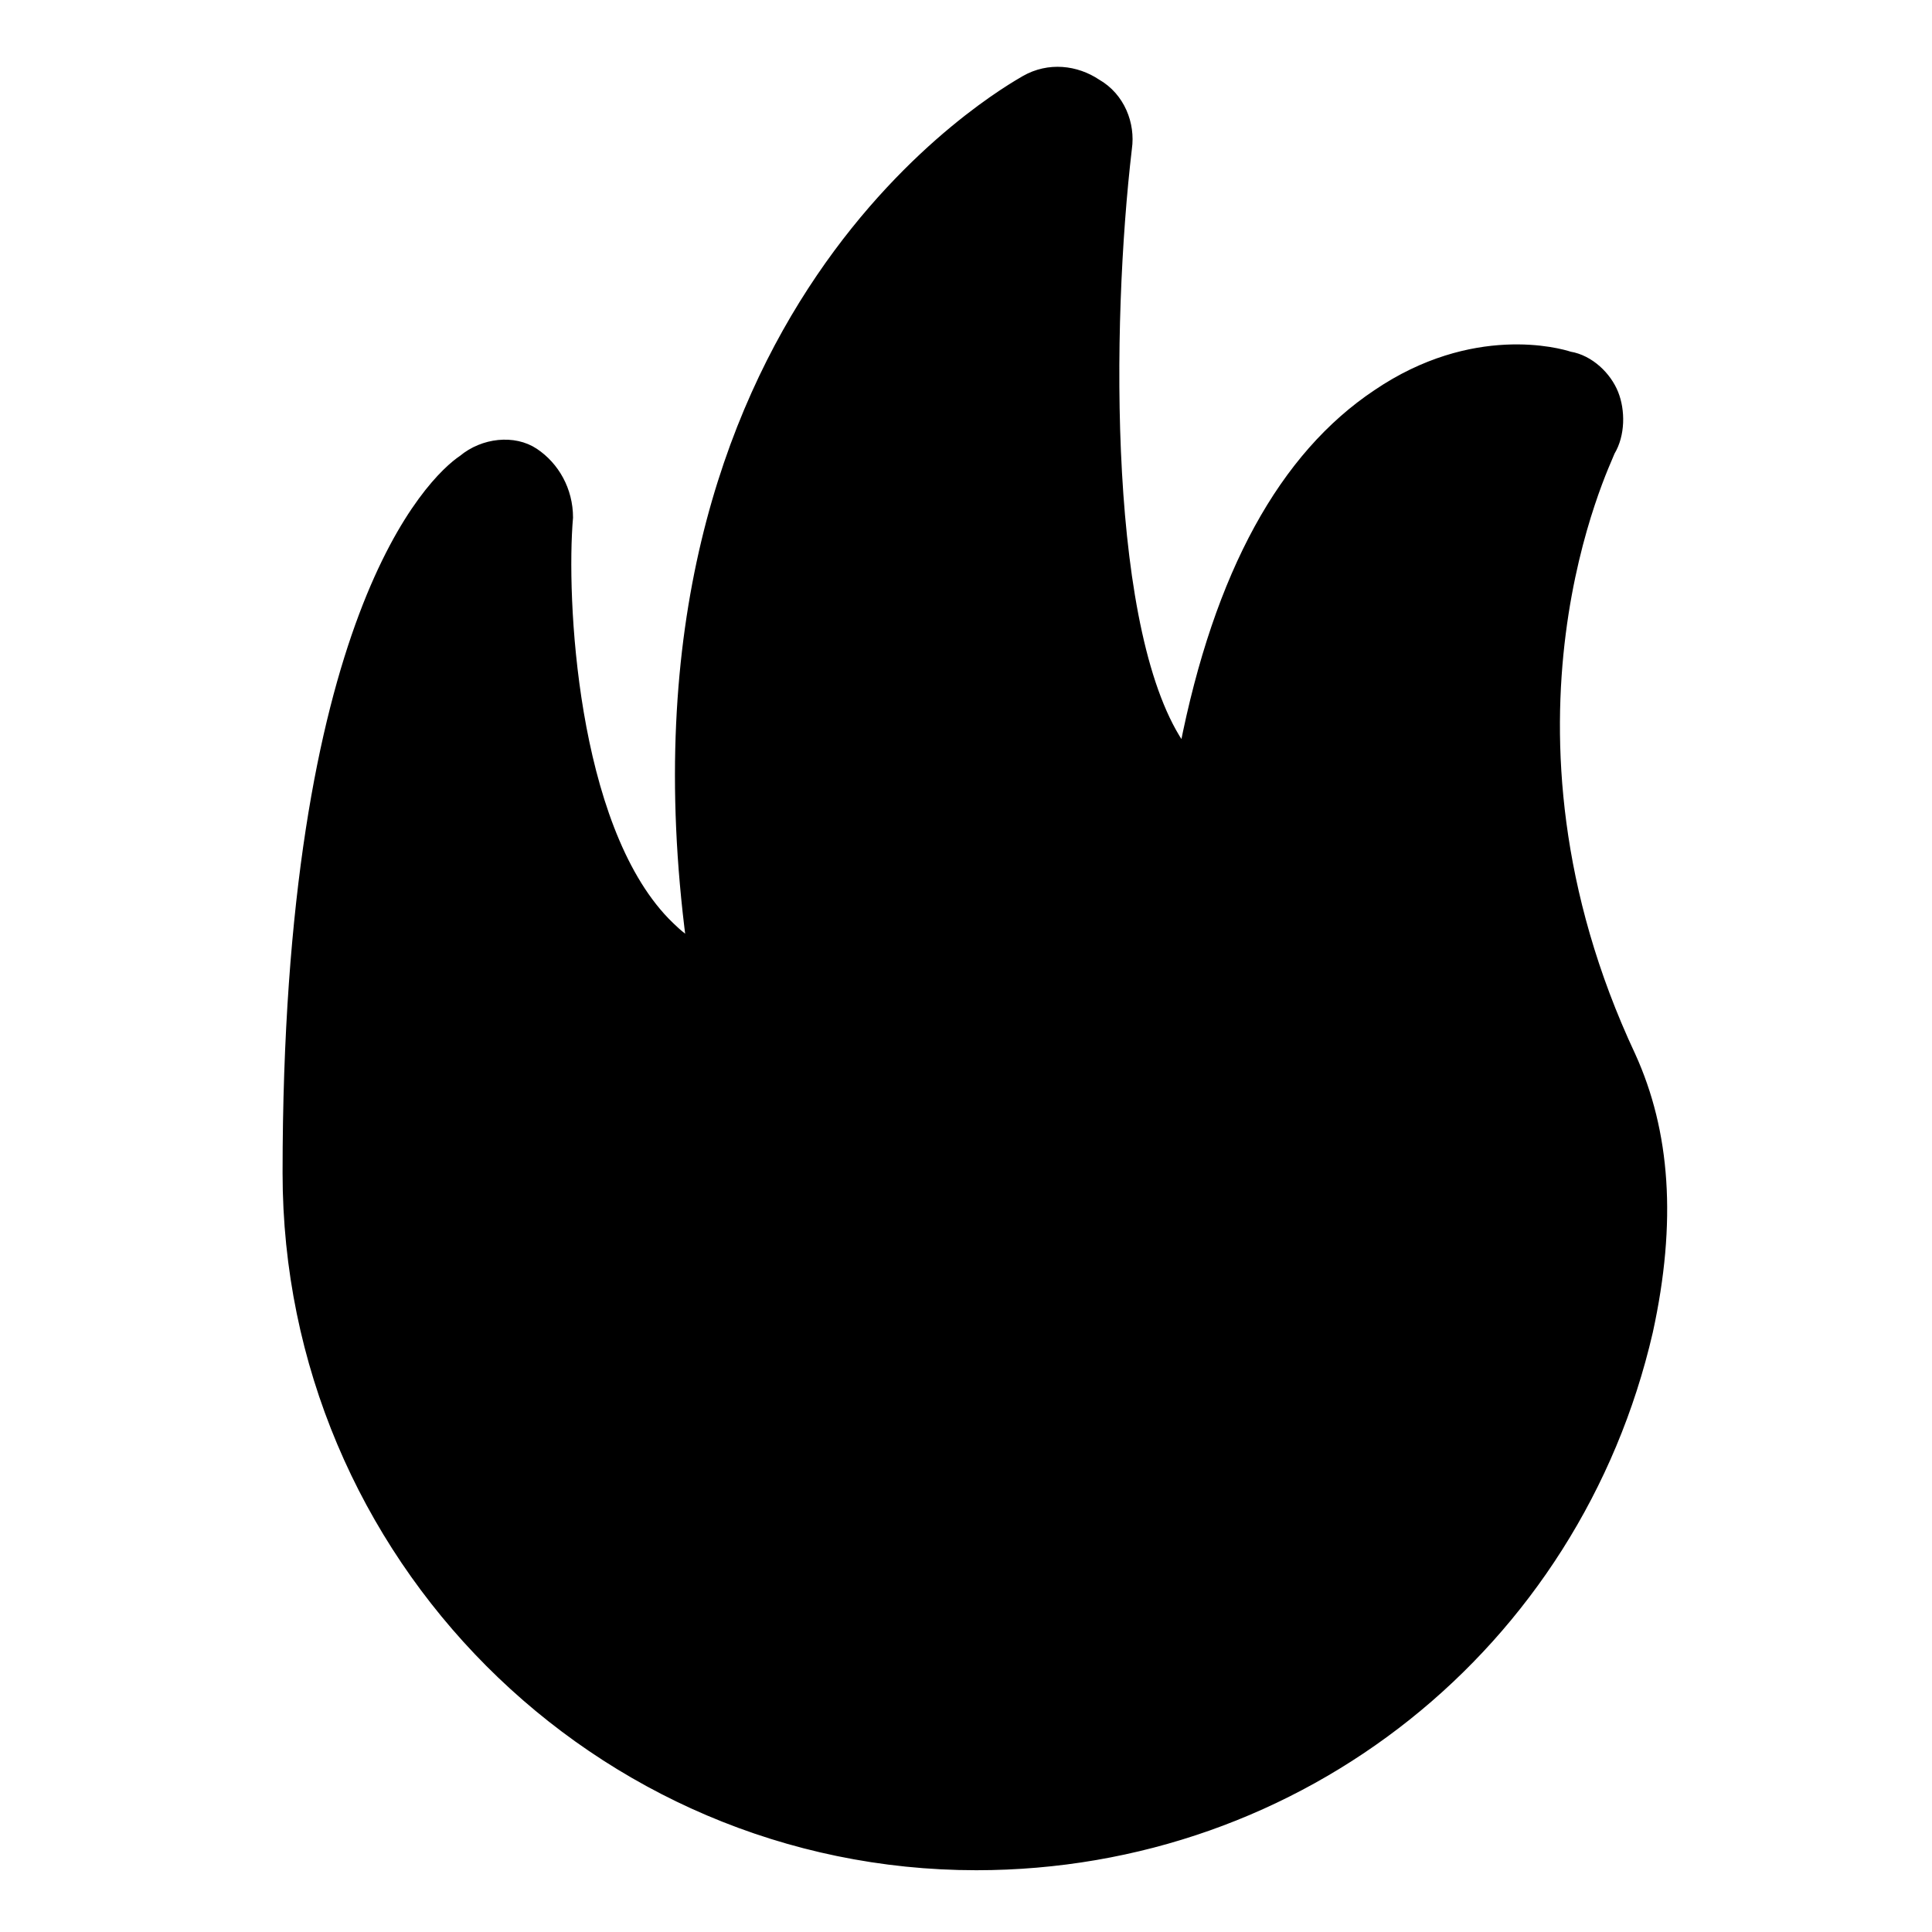
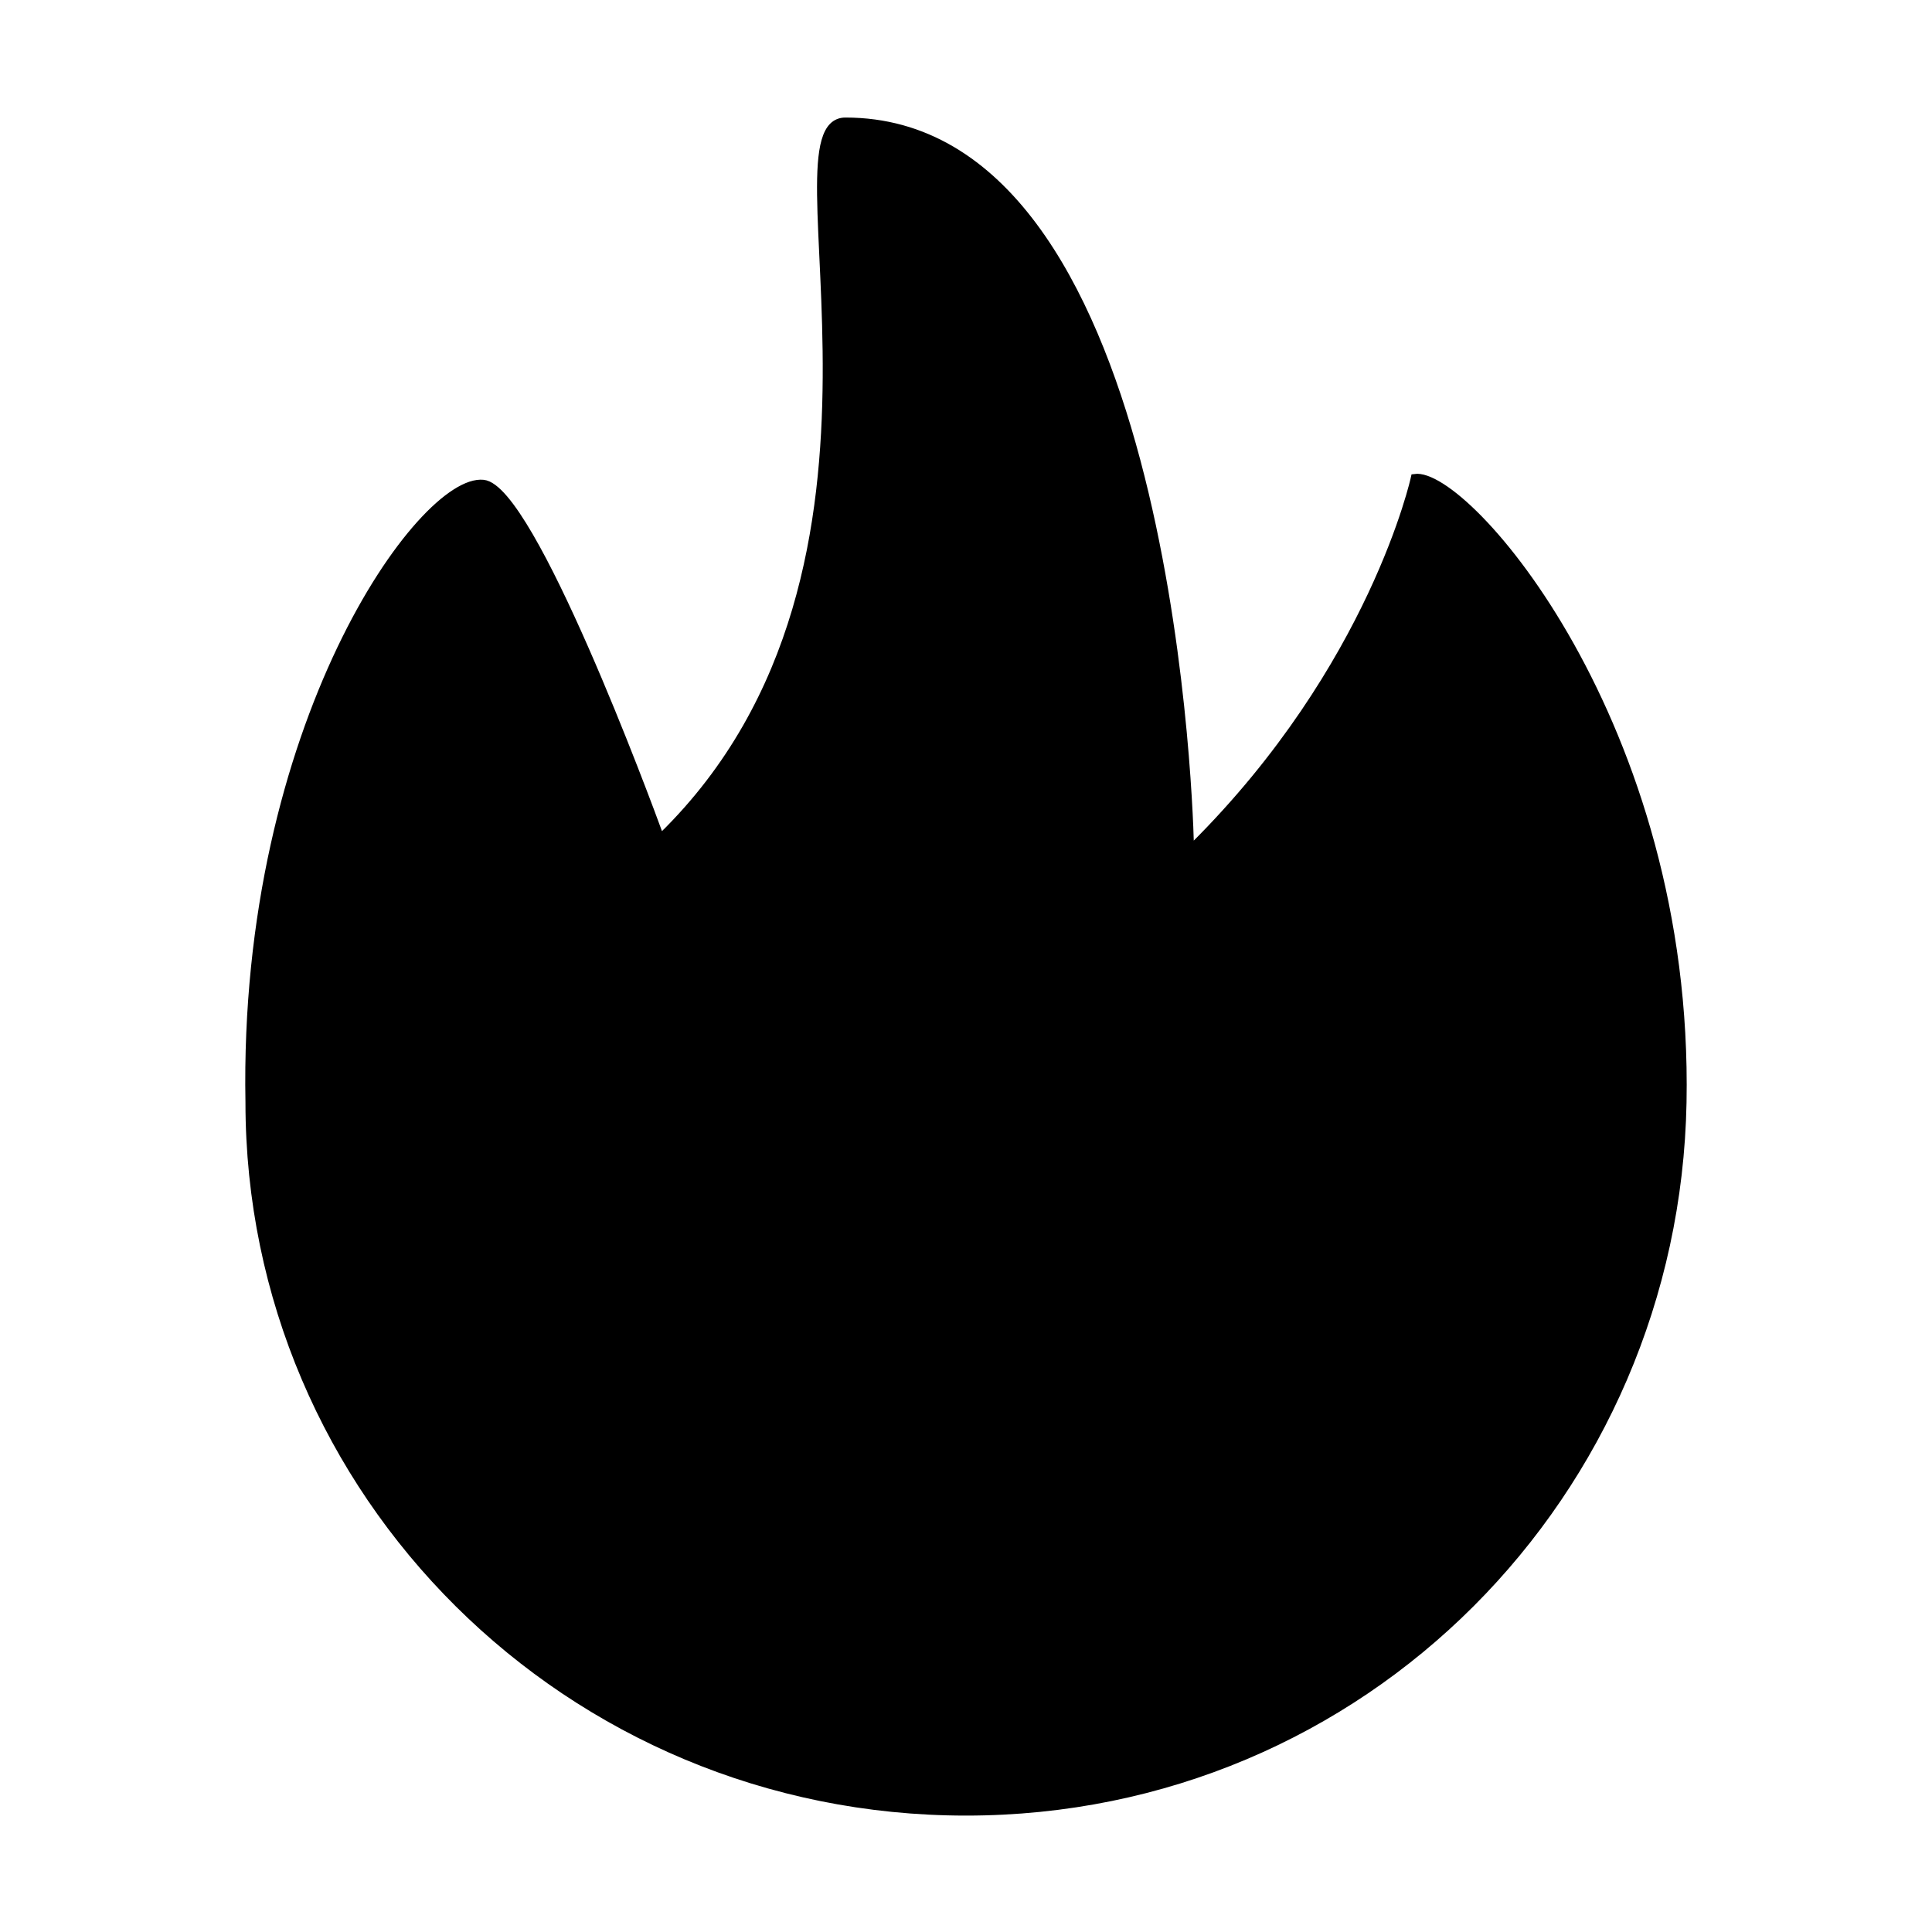
<svg xmlns="http://www.w3.org/2000/svg" width="512" height="512" viewBox="0 0 1024 1024">
-   <path fill="#000" stroke="#000" stroke-width="4" d="M864.914 559.543c-82.285-175.543-12.8-314.514-10.971-320 5.486-9.143 5.486-21.943 1.828-31.086-3.657-9.143-12.8-18.286-23.771-20.114-5.486-1.829-51.2-14.629-102.4 20.114-49.371 32.914-84.114 95.086-102.4 188.343-42.057-58.514-40.229-224.914-29.257-318.171 1.828-12.8-3.657-27.429-16.457-34.743-10.972-7.315-25.6-9.143-38.4-1.829-9.143 5.486-221.257 122.514-177.372 457.143-5.485-3.657-9.143-7.314-12.8-10.971-49.371-51.2-54.857-171.886-51.2-213.943 0-14.629-7.314-27.429-18.285-34.743-10.972-7.314-27.429-5.486-38.4 3.657-16.458 10.971-93.258 84.114-93.258 378.514 0 202.972 164.572 367.543 365.715 367.543 171.885 0 318.171-117.028 356.571-283.428 12.8-58.515 9.143-106.058-9.143-146.286z" />
+   <path fill="#000" stroke="#000" stroke-width="4" d="M749.8 253.2S728 353.7 632.5 448.6a1 1 0 0 1-1.7-.7c-.8-31.9-14-383.6-182.7-383.6-43.7 0 49.2 235.6-96.9 378.7a1.1 1.1 0 0 1-1.7-.4c-6.3-17.3-67.8-183.5-93.3-186.3-32.4-3.5-127.8 128-124.1 328 0 207 168.9 376 379.9 376s376-169 379.9-376c3.8-200-115-335.1-142.1-331.1z" />
</svg>
